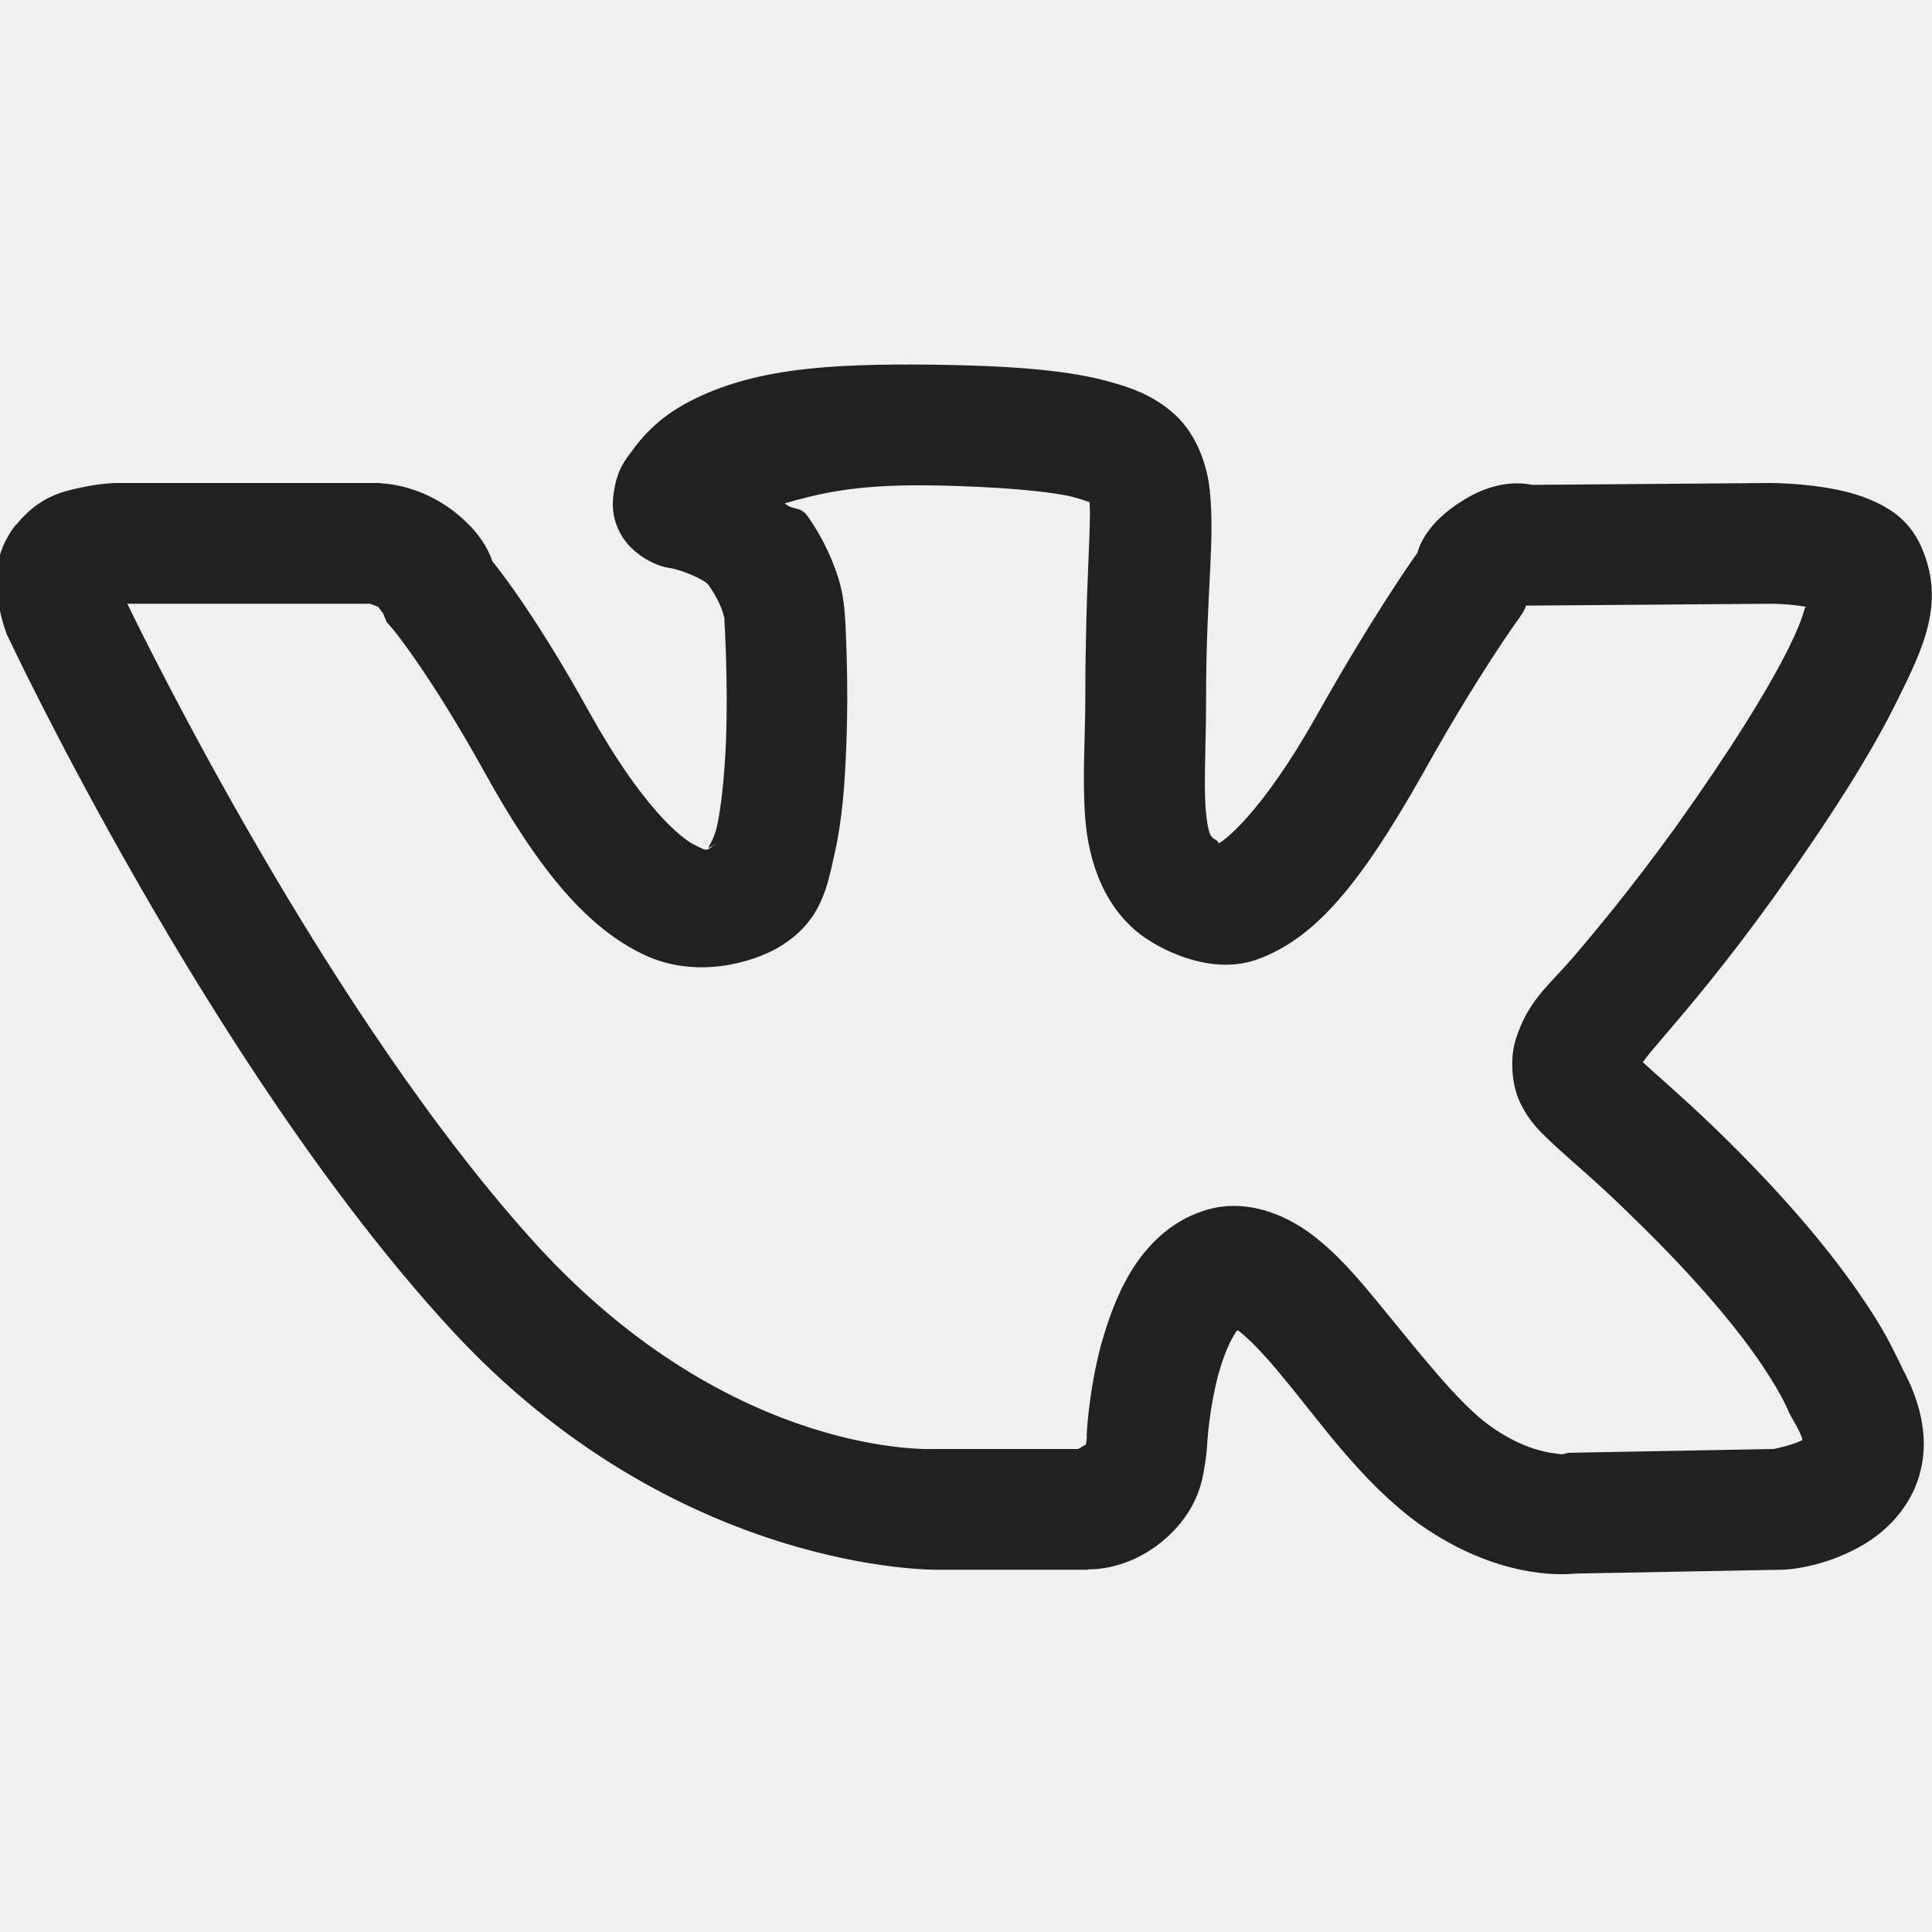
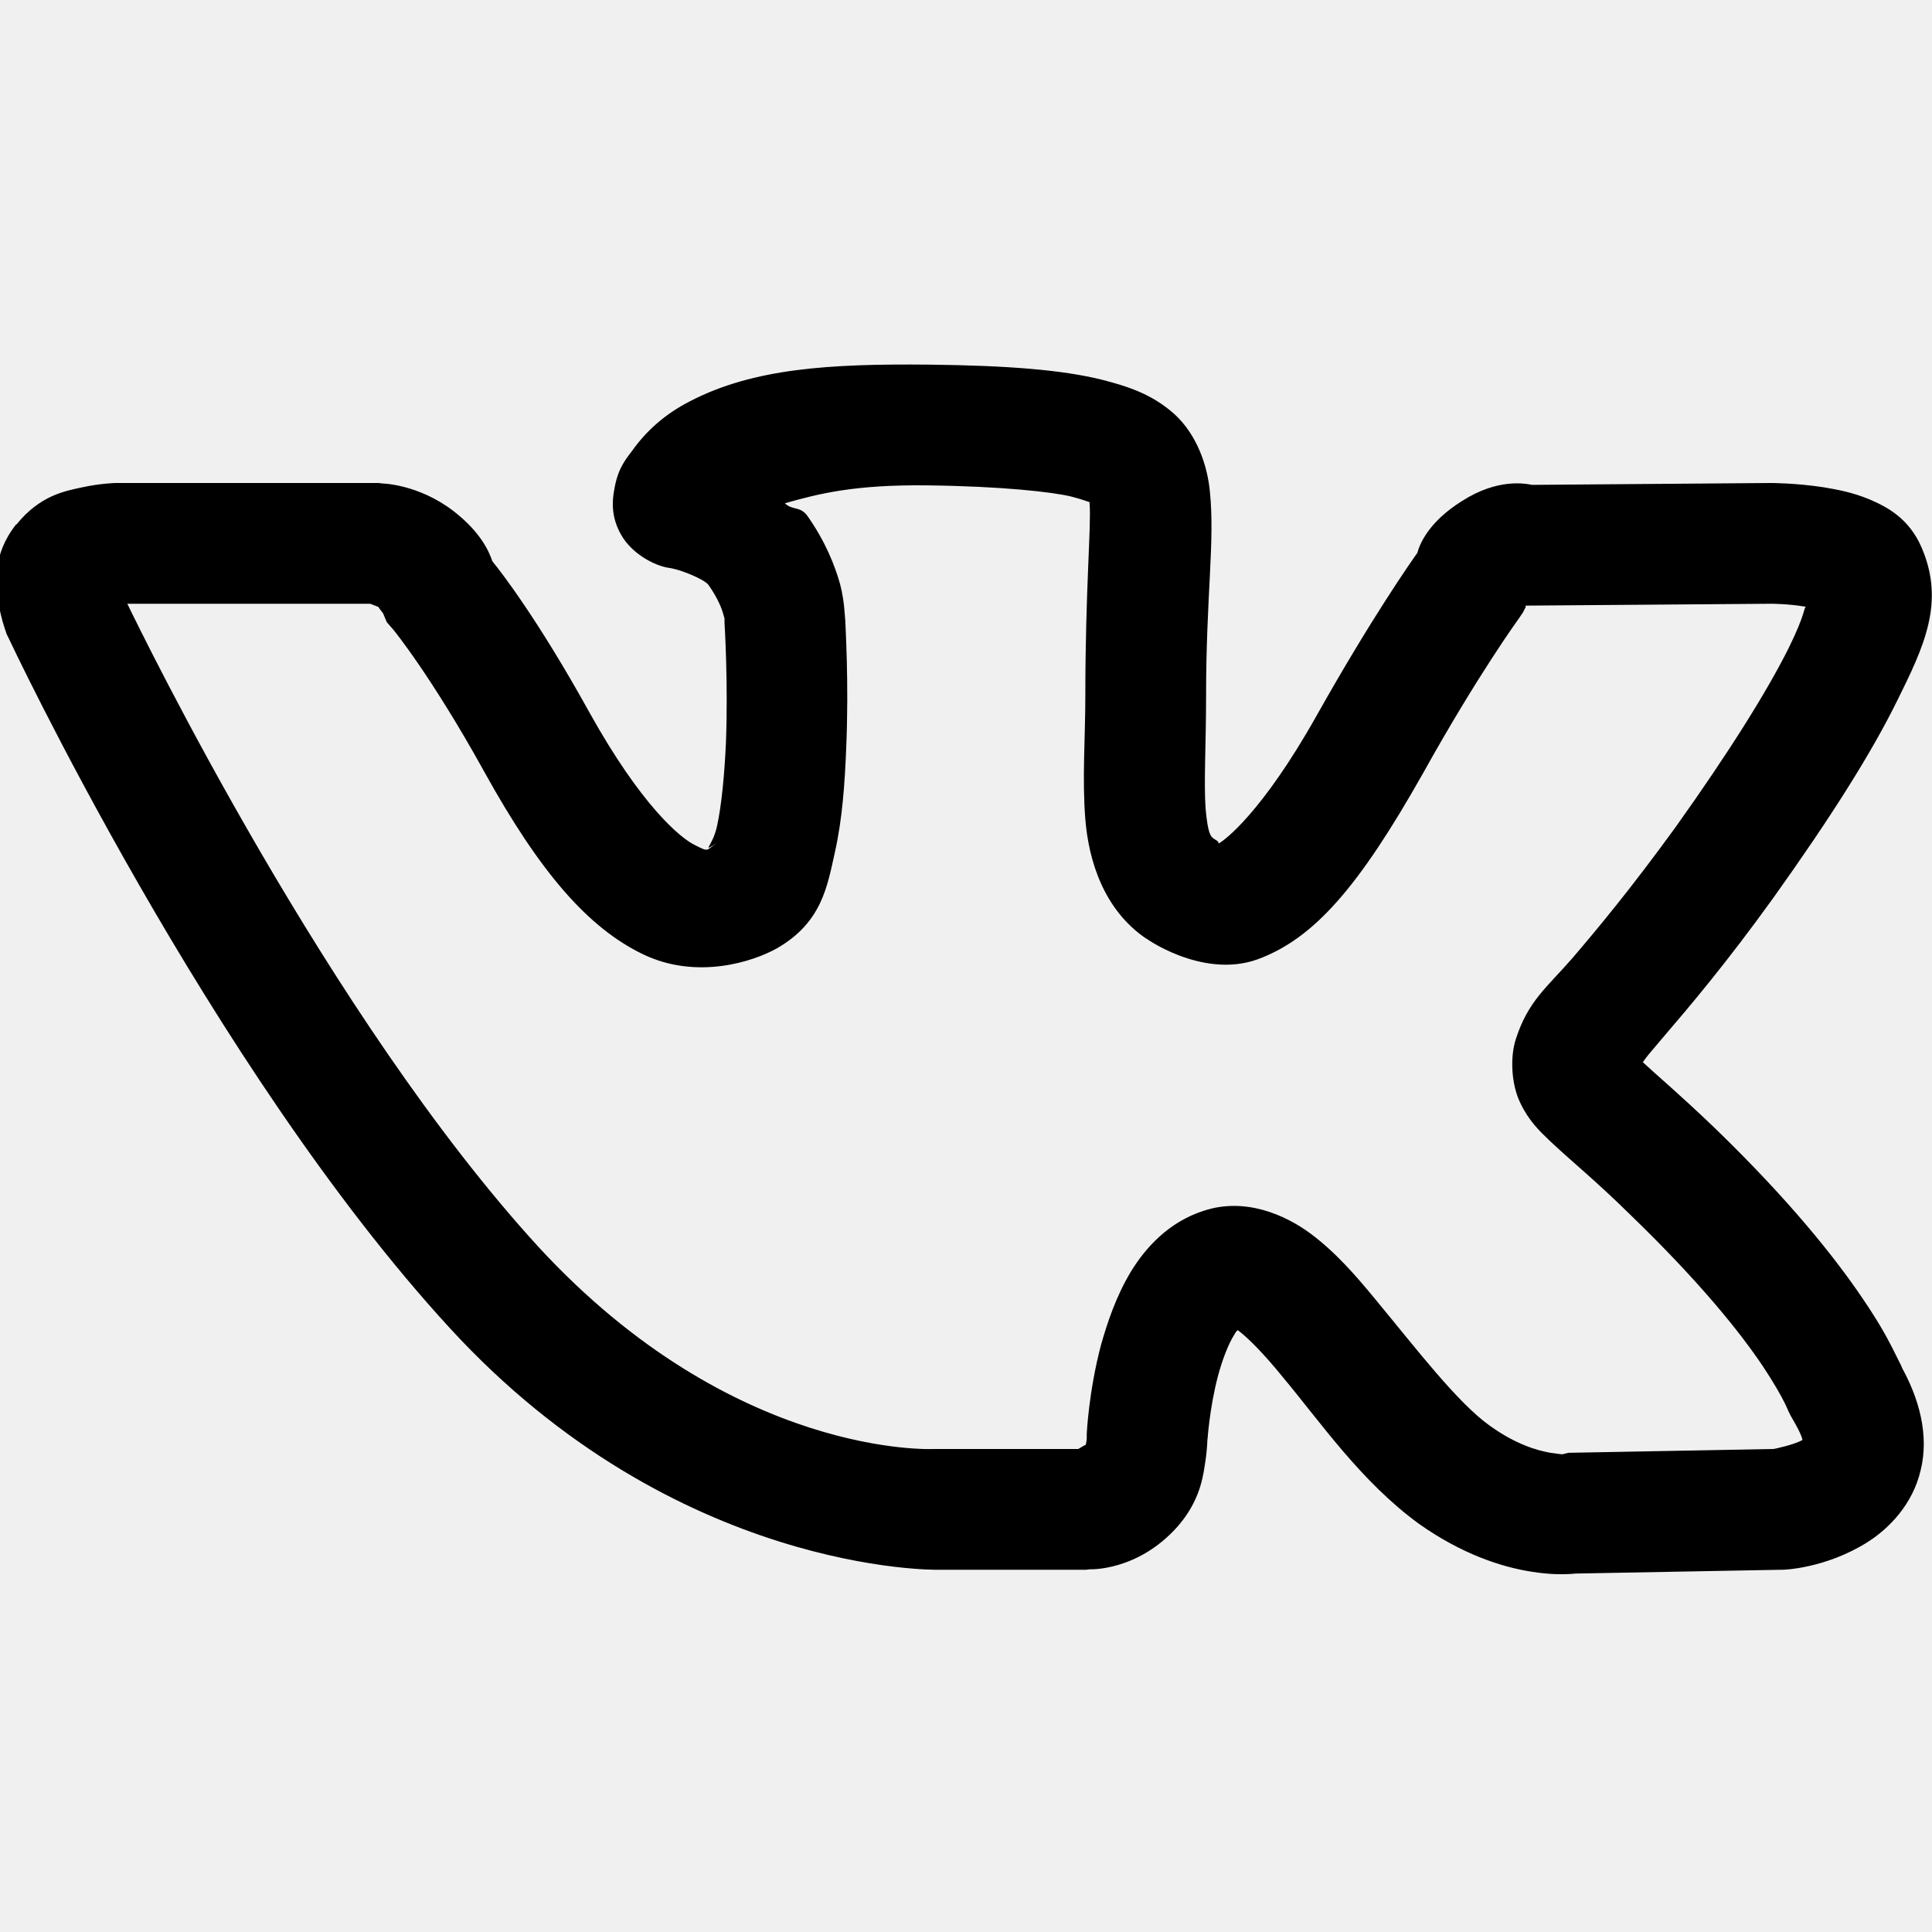
<svg xmlns="http://www.w3.org/2000/svg" width="30" height="30" viewBox="0 0 30 30" fill="none">
  <g clip-path="url(#clip0_4_396)">
-     <path d="M14.429 5.662C12.876 5.647 11.704 5.72 10.723 6.226C10.32 6.431 10.034 6.694 9.814 7.002C9.697 7.156 9.587 7.295 9.536 7.617C9.507 7.771 9.485 8.027 9.646 8.306C9.807 8.591 10.151 8.782 10.386 8.818C10.562 8.84 10.935 8.994 11.001 9.082C11.155 9.302 11.213 9.463 11.235 9.551C11.257 9.639 11.25 9.58 11.25 9.58V9.668C11.25 9.668 11.309 10.591 11.272 11.543C11.25 12.012 11.206 12.502 11.133 12.832C11.059 13.162 10.876 13.242 11.14 13.088C10.957 13.198 11.023 13.242 10.796 13.125C10.562 13.015 9.954 12.502 9.155 11.067C8.357 9.624 7.778 8.877 7.646 8.716C7.595 8.569 7.471 8.269 7.046 7.939C6.497 7.515 5.933 7.507 5.933 7.507L5.881 7.5H1.787C1.787 7.5 1.553 7.507 1.282 7.566C1.011 7.624 0.623 7.69 0.256 8.144H0.249C-0.125 8.621 -0.059 9.053 -0.029 9.316C0.007 9.587 0.088 9.8 0.088 9.8L0.102 9.844L0.124 9.888C0.124 9.888 3.252 16.56 6.987 20.625C10.496 24.448 14.56 24.375 14.56 24.375H16.868L16.919 24.368C16.919 24.368 17.659 24.404 18.281 23.709C18.596 23.35 18.669 23.013 18.706 22.764C18.75 22.507 18.75 22.302 18.75 22.302V22.361C18.75 22.361 18.779 21.877 18.911 21.372C18.977 21.123 19.072 20.874 19.16 20.735C19.204 20.654 19.204 20.676 19.219 20.654C19.38 20.771 19.643 21.042 19.922 21.387C20.493 22.068 21.138 23.013 22.038 23.665C22.69 24.126 23.306 24.331 23.774 24.404C24.089 24.456 24.316 24.448 24.47 24.434L27.656 24.375H27.686C27.686 24.375 28.345 24.36 29.004 23.943C29.326 23.738 29.7 23.364 29.824 22.829C29.956 22.295 29.809 21.716 29.502 21.182C29.604 21.365 29.48 21.123 29.385 20.933C29.29 20.742 29.143 20.486 28.923 20.163C28.498 19.534 27.795 18.647 26.631 17.52C26.081 16.992 25.73 16.699 25.51 16.494C25.576 16.399 25.583 16.392 25.832 16.099C26.228 15.637 26.807 14.956 27.539 13.938C28.418 12.707 29.055 11.704 29.465 10.869C29.875 10.041 30.205 9.353 29.839 8.503C29.641 8.042 29.29 7.866 29.033 7.756C28.77 7.646 28.535 7.603 28.315 7.566C27.883 7.5 27.502 7.5 27.502 7.5L23.789 7.529C23.679 7.507 23.254 7.427 22.705 7.778C22.163 8.115 22.038 8.474 22.009 8.584C21.921 8.708 21.306 9.58 20.449 11.104C19.585 12.642 18.999 13.059 18.926 13.096C18.904 13.074 18.948 13.081 18.845 13.022C18.801 12.986 18.757 12.957 18.721 12.561C18.691 12.165 18.728 11.543 18.728 10.81C18.728 9.236 18.867 8.415 18.787 7.632C18.75 7.236 18.589 6.753 18.237 6.431C17.886 6.116 17.505 5.998 17.109 5.896C16.487 5.742 15.645 5.676 14.429 5.662ZM14.414 7.537C15.549 7.551 16.348 7.639 16.641 7.712C16.89 7.778 16.926 7.808 16.919 7.793C16.919 7.808 16.919 7.8 16.919 7.822C16.948 8.137 16.853 9.148 16.853 10.81C16.853 11.462 16.802 12.092 16.853 12.722C16.904 13.352 17.131 14.121 17.798 14.575H17.805C17.725 14.524 18.647 15.212 19.526 14.897C20.405 14.575 21.101 13.77 22.09 12.019C22.954 10.466 23.591 9.595 23.591 9.595L23.65 9.507L23.694 9.419C23.694 9.419 23.679 9.412 23.694 9.404L27.502 9.375C27.502 9.375 27.766 9.375 28.022 9.419C28.03 9.419 28.037 9.419 28.044 9.419C28.008 9.434 28.037 9.529 27.781 10.049C27.451 10.715 26.858 11.667 26.016 12.847C25.32 13.806 24.8 14.429 24.412 14.883C24.023 15.329 23.73 15.542 23.54 16.128C23.445 16.413 23.467 16.838 23.606 17.124C23.738 17.402 23.899 17.556 24.06 17.71C24.382 18.017 24.763 18.318 25.32 18.867C26.411 19.922 27.026 20.698 27.371 21.211C27.546 21.475 27.649 21.658 27.715 21.79C27.781 21.921 27.737 21.87 27.883 22.119C28.008 22.346 27.986 22.375 27.986 22.361C27.861 22.434 27.546 22.5 27.539 22.5L24.353 22.559L24.265 22.581C24.265 22.581 24.272 22.588 24.075 22.559C23.87 22.522 23.547 22.434 23.137 22.141C22.632 21.782 21.995 20.947 21.365 20.186C21.057 19.812 20.742 19.446 20.347 19.153C19.951 18.86 19.329 18.589 18.691 18.801C18.142 18.977 17.783 19.38 17.556 19.753C17.329 20.134 17.197 20.53 17.095 20.889C16.904 21.614 16.875 22.266 16.875 22.266V22.324C16.875 22.324 16.875 22.368 16.86 22.434C16.824 22.449 16.772 22.485 16.743 22.5H14.502C14.502 22.5 11.404 22.661 8.364 19.365C5.112 15.813 2.219 9.873 1.977 9.375H5.749C5.786 9.39 5.918 9.441 5.903 9.434C5.815 9.36 5.947 9.521 5.947 9.521L6.006 9.661L6.108 9.778C6.108 9.778 6.687 10.481 7.515 11.975C8.401 13.579 9.148 14.414 9.983 14.817C10.818 15.22 11.697 14.934 12.07 14.722C12.766 14.319 12.847 13.755 12.964 13.235C13.081 12.715 13.118 12.158 13.14 11.616C13.184 10.576 13.125 9.69 13.125 9.624C13.118 9.602 13.118 9.346 13.044 9.067C12.964 8.782 12.817 8.408 12.539 8.013C12.422 7.852 12.312 7.932 12.187 7.815C12.707 7.668 13.264 7.522 14.414 7.537Z" fill="#212121" />
+     <path d="M14.429 5.662C12.876 5.647 11.704 5.72 10.723 6.226C10.32 6.431 10.034 6.694 9.814 7.002C9.697 7.156 9.587 7.295 9.536 7.617C9.507 7.771 9.485 8.027 9.646 8.306C9.807 8.591 10.151 8.782 10.386 8.818C10.562 8.84 10.935 8.994 11.001 9.082C11.155 9.302 11.213 9.463 11.235 9.551C11.257 9.639 11.25 9.58 11.25 9.58V9.668C11.25 9.668 11.309 10.591 11.272 11.543C11.25 12.012 11.206 12.502 11.133 12.832C11.059 13.162 10.876 13.242 11.14 13.088C10.957 13.198 11.023 13.242 10.796 13.125C10.562 13.015 9.954 12.502 9.155 11.067C8.357 9.624 7.778 8.877 7.646 8.716C7.595 8.569 7.471 8.269 7.046 7.939C6.497 7.515 5.933 7.507 5.933 7.507L5.881 7.5H1.787C1.787 7.5 1.553 7.507 1.282 7.566C1.011 7.624 0.623 7.69 0.256 8.144H0.249C-0.125 8.621 -0.059 9.053 -0.029 9.316C0.007 9.587 0.088 9.8 0.088 9.8L0.102 9.844L0.124 9.888C0.124 9.888 3.252 16.56 6.987 20.625C10.496 24.448 14.56 24.375 14.56 24.375H16.868L16.919 24.368C16.919 24.368 17.659 24.404 18.281 23.709C18.596 23.35 18.669 23.013 18.706 22.764C18.75 22.507 18.75 22.302 18.75 22.302V22.361C18.75 22.361 18.779 21.877 18.911 21.372C18.977 21.123 19.072 20.874 19.16 20.735C19.204 20.654 19.204 20.676 19.219 20.654C19.38 20.771 19.643 21.042 19.922 21.387C20.493 22.068 21.138 23.013 22.038 23.665C22.69 24.126 23.306 24.331 23.774 24.404C24.089 24.456 24.316 24.448 24.47 24.434L27.656 24.375H27.686C27.686 24.375 28.345 24.36 29.004 23.943C29.326 23.738 29.7 23.364 29.824 22.829C29.956 22.295 29.809 21.716 29.502 21.182C29.604 21.365 29.48 21.123 29.385 20.933C29.29 20.742 29.143 20.486 28.923 20.163C28.498 19.534 27.795 18.647 26.631 17.52C26.081 16.992 25.73 16.699 25.51 16.494C25.576 16.399 25.583 16.392 25.832 16.099C26.228 15.637 26.807 14.956 27.539 13.938C28.418 12.707 29.055 11.704 29.465 10.869C29.875 10.041 30.205 9.353 29.839 8.503C29.641 8.042 29.29 7.866 29.033 7.756C28.77 7.646 28.535 7.603 28.315 7.566C27.883 7.5 27.502 7.5 27.502 7.5L23.789 7.529C23.679 7.507 23.254 7.427 22.705 7.778C22.163 8.115 22.038 8.474 22.009 8.584C21.921 8.708 21.306 9.58 20.449 11.104C19.585 12.642 18.999 13.059 18.926 13.096C18.904 13.074 18.948 13.081 18.845 13.022C18.801 12.986 18.757 12.957 18.721 12.561C18.691 12.165 18.728 11.543 18.728 10.81C18.728 9.236 18.867 8.415 18.787 7.632C18.75 7.236 18.589 6.753 18.237 6.431C17.886 6.116 17.505 5.998 17.109 5.896C16.487 5.742 15.645 5.676 14.429 5.662ZM14.414 7.537C15.549 7.551 16.348 7.639 16.641 7.712C16.89 7.778 16.926 7.808 16.919 7.793C16.919 7.808 16.919 7.8 16.919 7.822C16.948 8.137 16.853 9.148 16.853 10.81C16.853 11.462 16.802 12.092 16.853 12.722C16.904 13.352 17.131 14.121 17.798 14.575H17.805C17.725 14.524 18.647 15.212 19.526 14.897C20.405 14.575 21.101 13.77 22.09 12.019C22.954 10.466 23.591 9.595 23.591 9.595L23.65 9.507L23.694 9.419C23.694 9.419 23.679 9.412 23.694 9.404L27.502 9.375C27.502 9.375 27.766 9.375 28.022 9.419C28.03 9.419 28.037 9.419 28.044 9.419C28.008 9.434 28.037 9.529 27.781 10.049C27.451 10.715 26.858 11.667 26.016 12.847C25.32 13.806 24.8 14.429 24.412 14.883C24.023 15.329 23.73 15.542 23.54 16.128C23.445 16.413 23.467 16.838 23.606 17.124C23.738 17.402 23.899 17.556 24.06 17.71C24.382 18.017 24.763 18.318 25.32 18.867C26.411 19.922 27.026 20.698 27.371 21.211C27.546 21.475 27.649 21.658 27.715 21.79C27.781 21.921 27.737 21.87 27.883 22.119C28.008 22.346 27.986 22.375 27.986 22.361C27.861 22.434 27.546 22.5 27.539 22.5L24.353 22.559L24.265 22.581C24.265 22.581 24.272 22.588 24.075 22.559C23.87 22.522 23.547 22.434 23.137 22.141C22.632 21.782 21.995 20.947 21.365 20.186C21.057 19.812 20.742 19.446 20.347 19.153C19.951 18.86 19.329 18.589 18.691 18.801C18.142 18.977 17.783 19.38 17.556 19.753C17.329 20.134 17.197 20.53 17.095 20.889C16.904 21.614 16.875 22.266 16.875 22.266V22.324C16.875 22.324 16.875 22.368 16.86 22.434C16.824 22.449 16.772 22.485 16.743 22.5H14.502C14.502 22.5 11.404 22.661 8.364 19.365C5.112 15.813 2.219 9.873 1.977 9.375H5.749C5.786 9.39 5.918 9.441 5.903 9.434C5.815 9.36 5.947 9.521 5.947 9.521L6.006 9.661L6.108 9.778C6.108 9.778 6.687 10.481 7.515 11.975C8.401 13.579 9.148 14.414 9.983 14.817C10.818 15.22 11.697 14.934 12.07 14.722C12.766 14.319 12.847 13.755 12.964 13.235C13.081 12.715 13.118 12.158 13.14 11.616C13.184 10.576 13.125 9.69 13.125 9.624C13.118 9.602 13.118 9.346 13.044 9.067C12.964 8.782 12.817 8.408 12.539 8.013C12.422 7.852 12.312 7.932 12.187 7.815C12.707 7.668 13.264 7.522 14.414 7.537Z" fill="black" />
  </g>
  <defs>
    <clipPath id="clip0_4_396">
      <rect width="30" height="30" fill="white" />
    </clipPath>
  </defs>
</svg>
